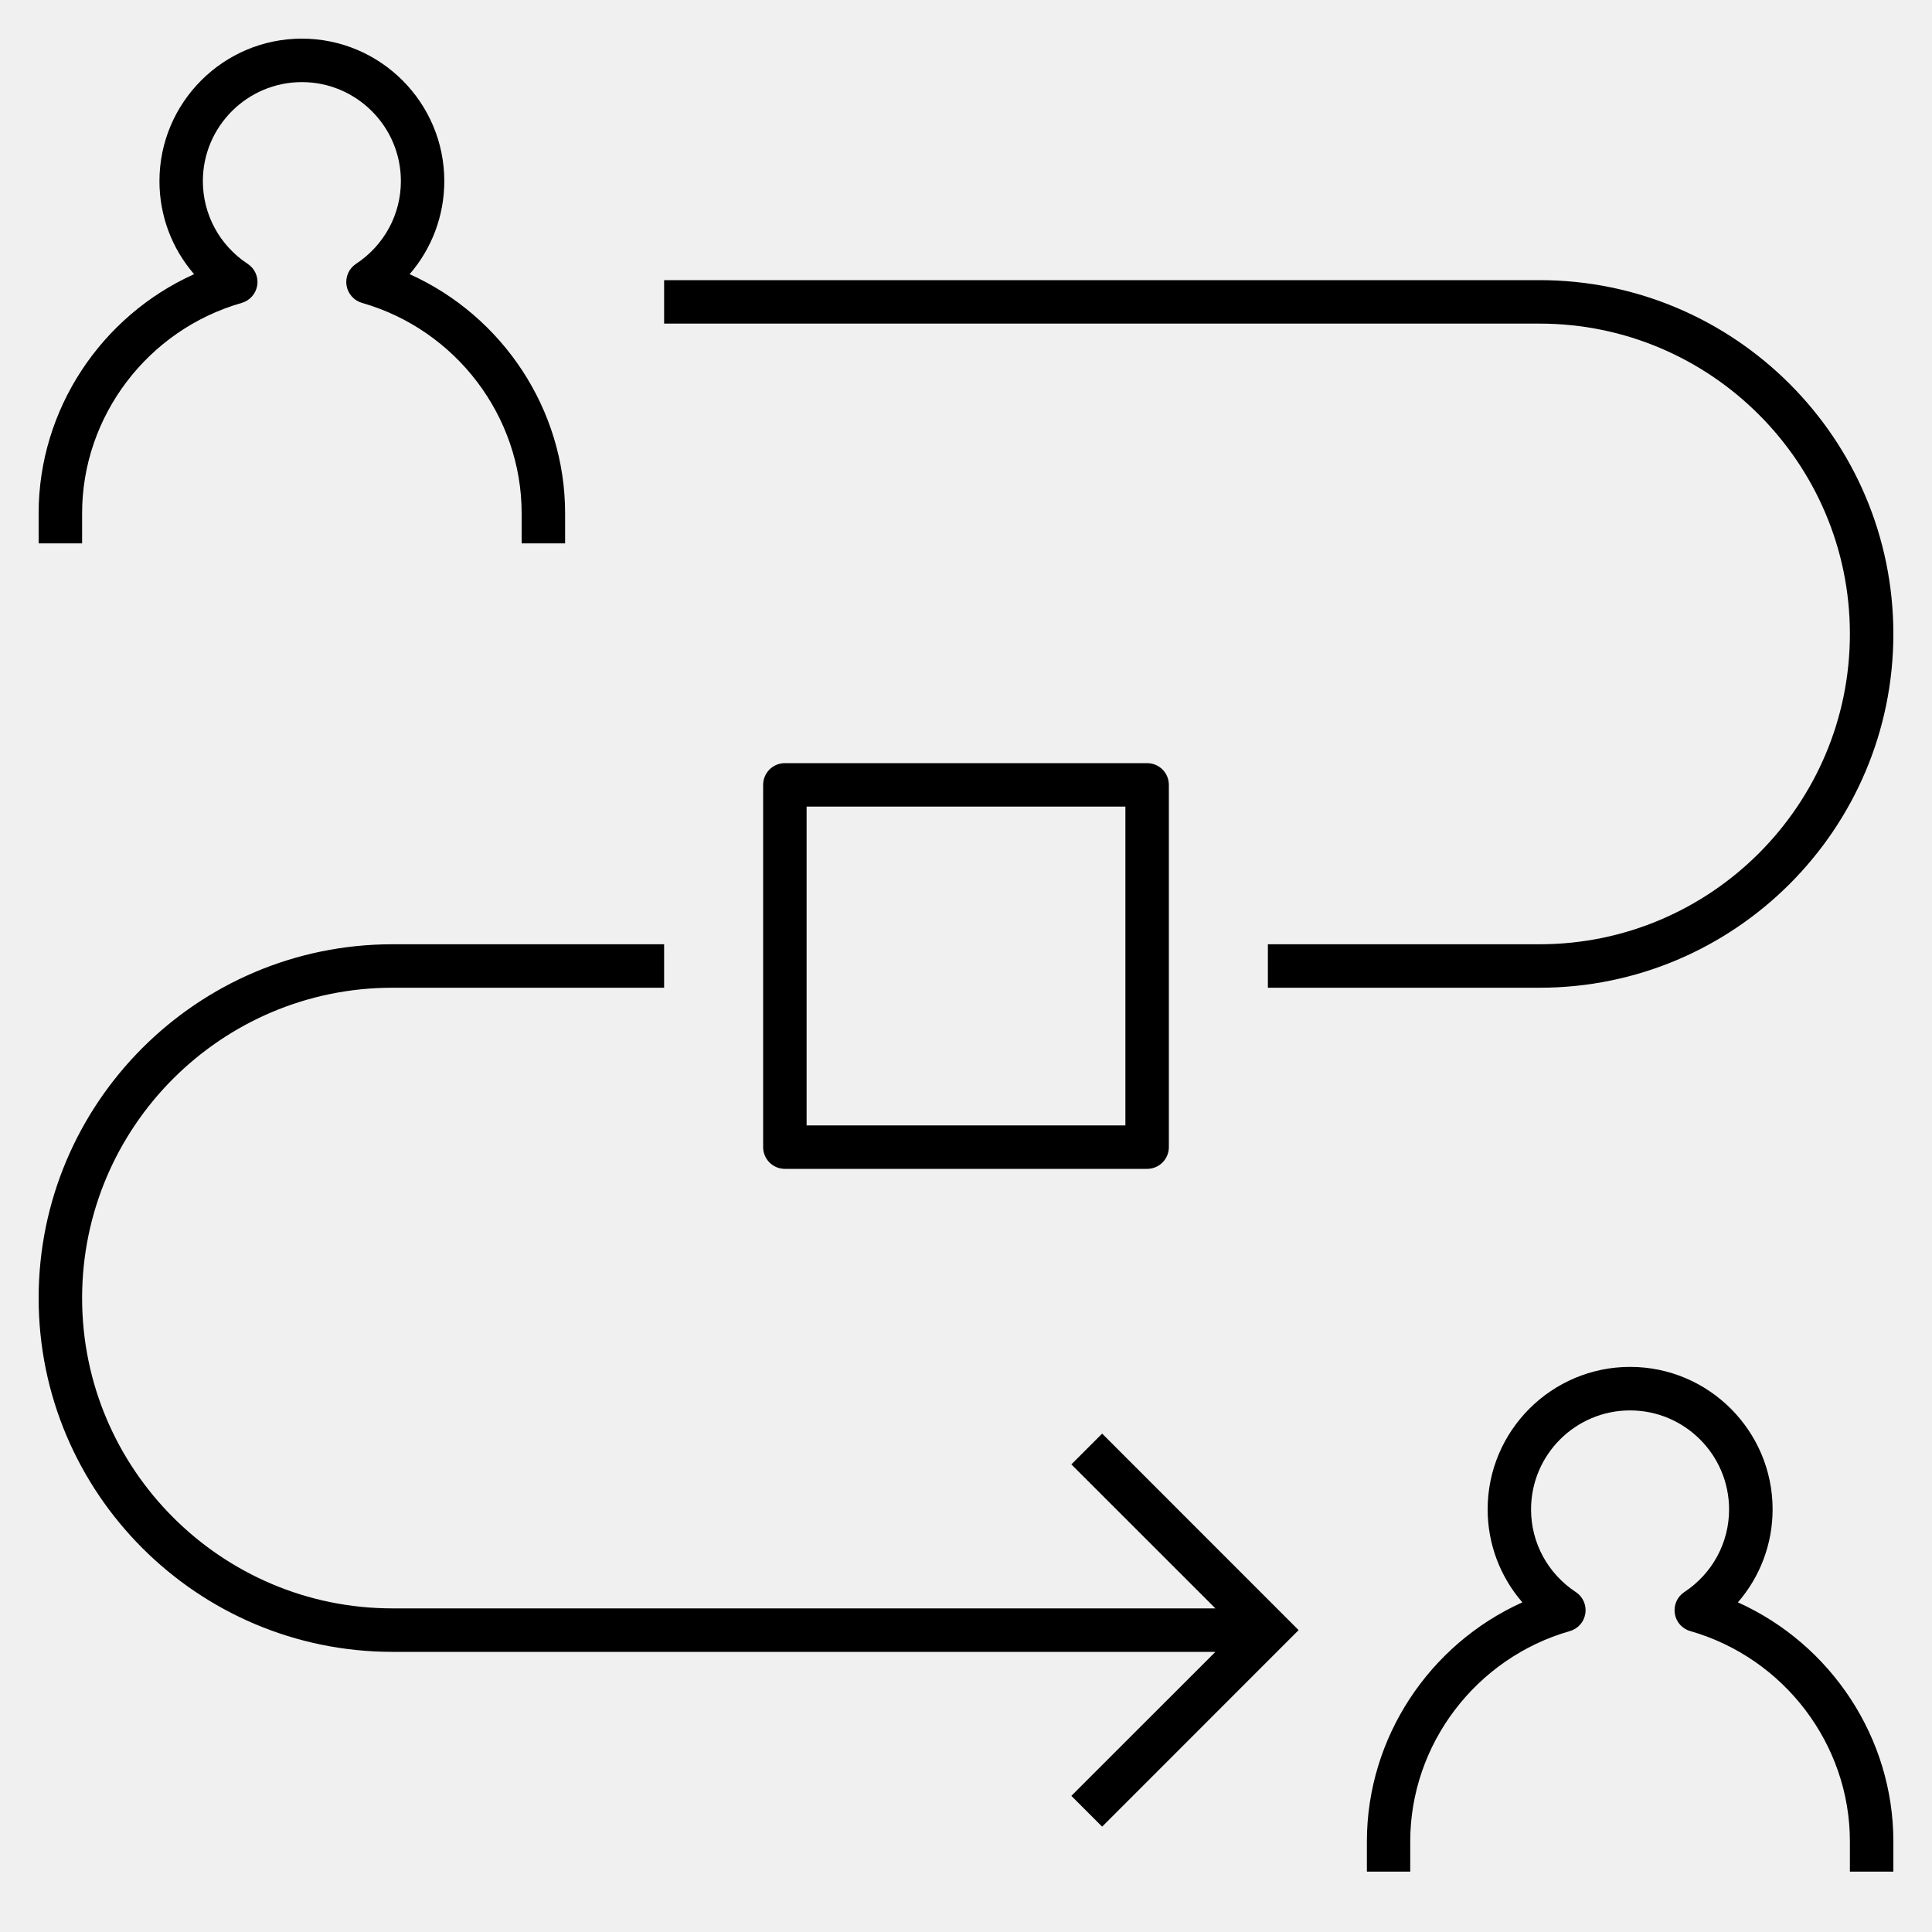
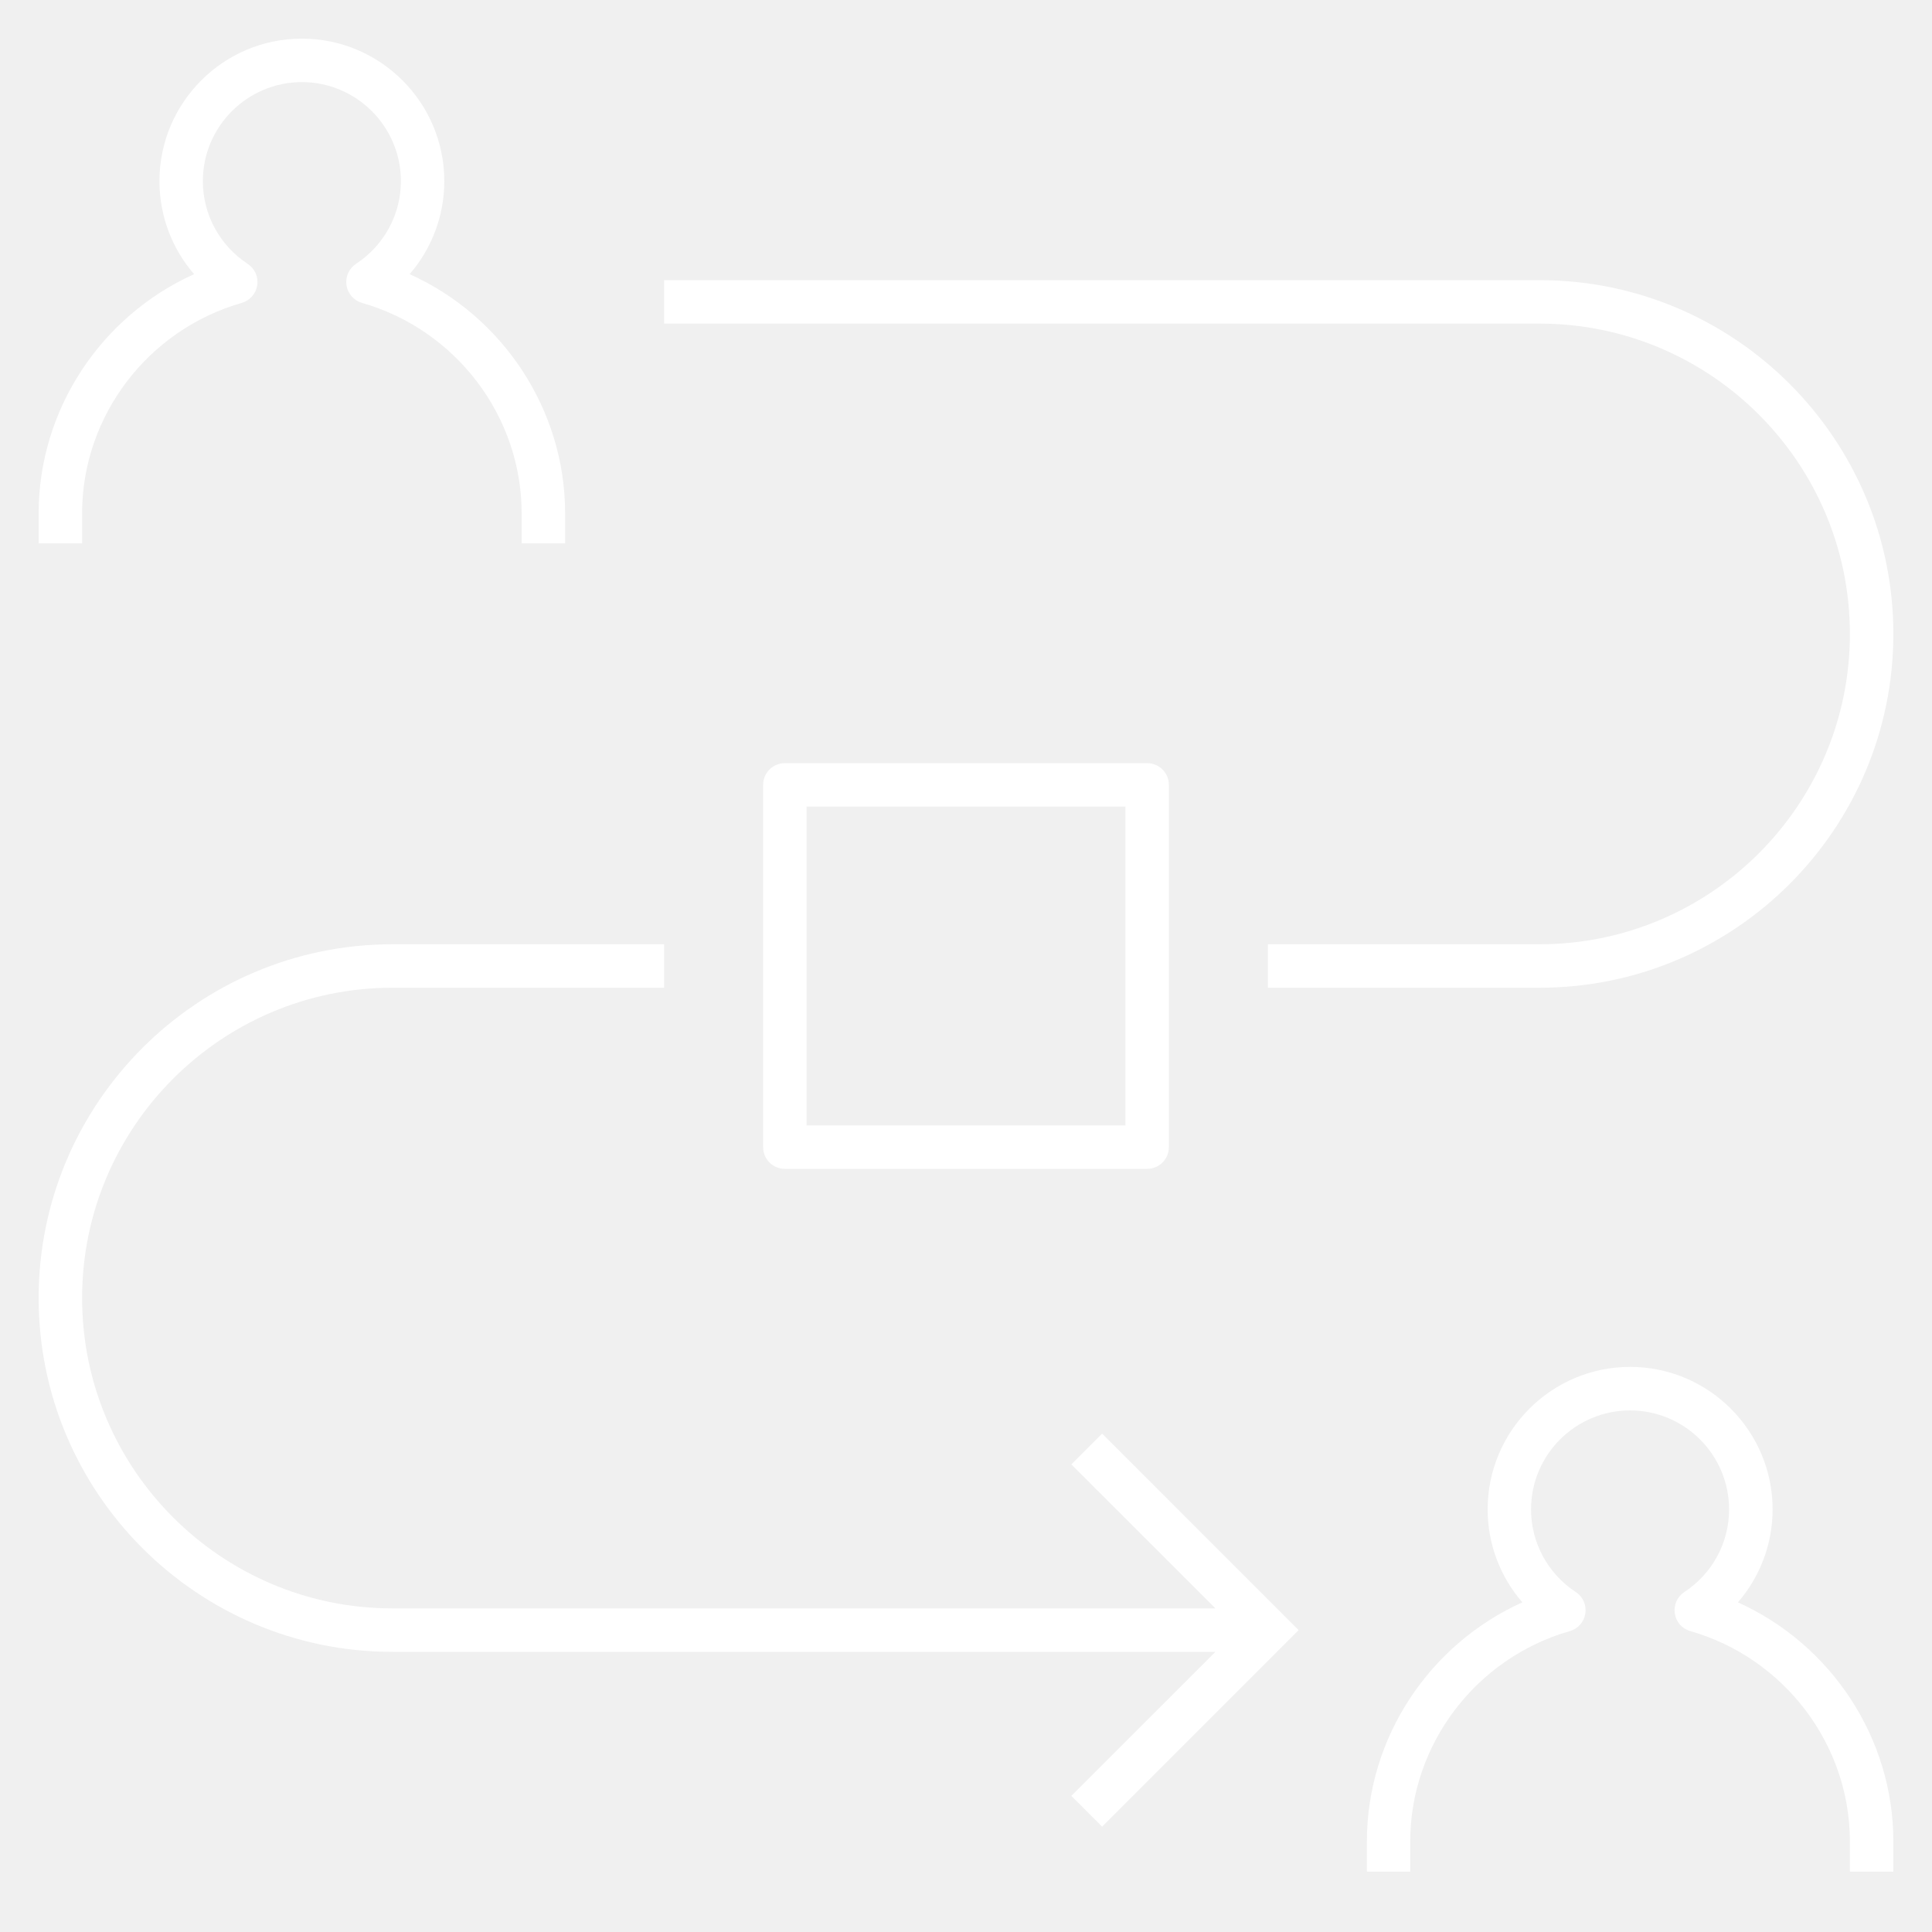
- <svg xmlns="http://www.w3.org/2000/svg" fill="#000000" version="1.1" id="Layer_1" viewBox="0 0 32 32" xml:space="preserve">
+ <svg xmlns="http://www.w3.org/2000/svg" fill="#fff" version="1.1" id="Layer_1" viewBox="0 0 32 32" xml:space="preserve">
  <path id="support--services_1_" d="M13,12.64c-0.199,0-0.36,0.161-0.36,0.36v6c0,0.199,0.161,0.36,0.36,0.36h6  c0.199,0,0.36-0.161,0.36-0.36v-6c0-0.199-0.161-0.36-0.36-0.36H13z M18.64,18.64h-5.28v-5.28h5.28V18.64z M25.5,5.36H11V4.64h14.5  c3.231,0,5.86,2.628,5.86,5.86s-2.629,5.86-5.86,5.86H21v-0.72h4.5c2.834,0,5.14-2.306,5.14-5.14S28.334,5.36,25.5,5.36z M1.36,9  H0.64V8.5c0-1.714,1.032-3.264,2.575-3.959C2.848,4.118,2.641,3.574,2.641,3c0-1.301,1.058-2.36,2.359-2.36S7.359,1.699,7.359,3  c0,0.574-0.208,1.118-0.574,1.541C8.328,5.236,9.36,6.785,9.36,8.5V9H8.64V8.5c0-1.605-1.087-3.038-2.644-3.483  C5.861,4.978,5.761,4.864,5.739,4.725C5.718,4.585,5.78,4.447,5.897,4.37C6.362,4.064,6.64,3.552,6.64,3  c0-0.904-0.736-1.64-1.64-1.64S3.36,2.096,3.36,3c0,0.552,0.277,1.064,0.742,1.37c0.118,0.077,0.18,0.215,0.159,0.355  C4.239,4.864,4.139,4.978,4.004,5.017C2.447,5.462,1.36,6.894,1.36,8.5V9z M31.36,30.499V31h-0.72v-0.501  c0-1.605-1.087-3.037-2.643-3.483c-0.136-0.038-0.236-0.152-0.257-0.291c-0.021-0.14,0.04-0.278,0.157-0.355  c0.465-0.306,0.742-0.817,0.742-1.369c0-0.904-0.735-1.64-1.64-1.64s-1.64,0.735-1.64,1.64c0,0.552,0.277,1.063,0.742,1.369  c0.117,0.077,0.179,0.216,0.157,0.355c-0.021,0.139-0.121,0.253-0.257,0.291c-1.556,0.446-2.643,1.878-2.643,3.483V31H22.64v-0.501  c0-1.714,1.032-3.264,2.575-3.959c-0.367-0.423-0.575-0.967-0.575-1.54c0-1.302,1.059-2.36,2.36-2.36s2.36,1.059,2.36,2.36  c0,0.573-0.208,1.117-0.575,1.54C30.328,27.235,31.36,28.785,31.36,30.499z M18.255,23.745L21.509,27l-3.254,3.255l-0.51-0.51  l2.386-2.385H6.5c-3.231,0-5.86-2.629-5.86-5.86s2.628-5.86,5.86-5.86H11v0.72H6.5c-2.834,0-5.14,2.306-5.14,5.14  s2.306,5.14,5.14,5.14h13.631l-2.386-2.385L18.255,23.745z" />
  <rect id="_Transparent_Rectangle" style="fill:none;" width="32" height="32" />
</svg>
